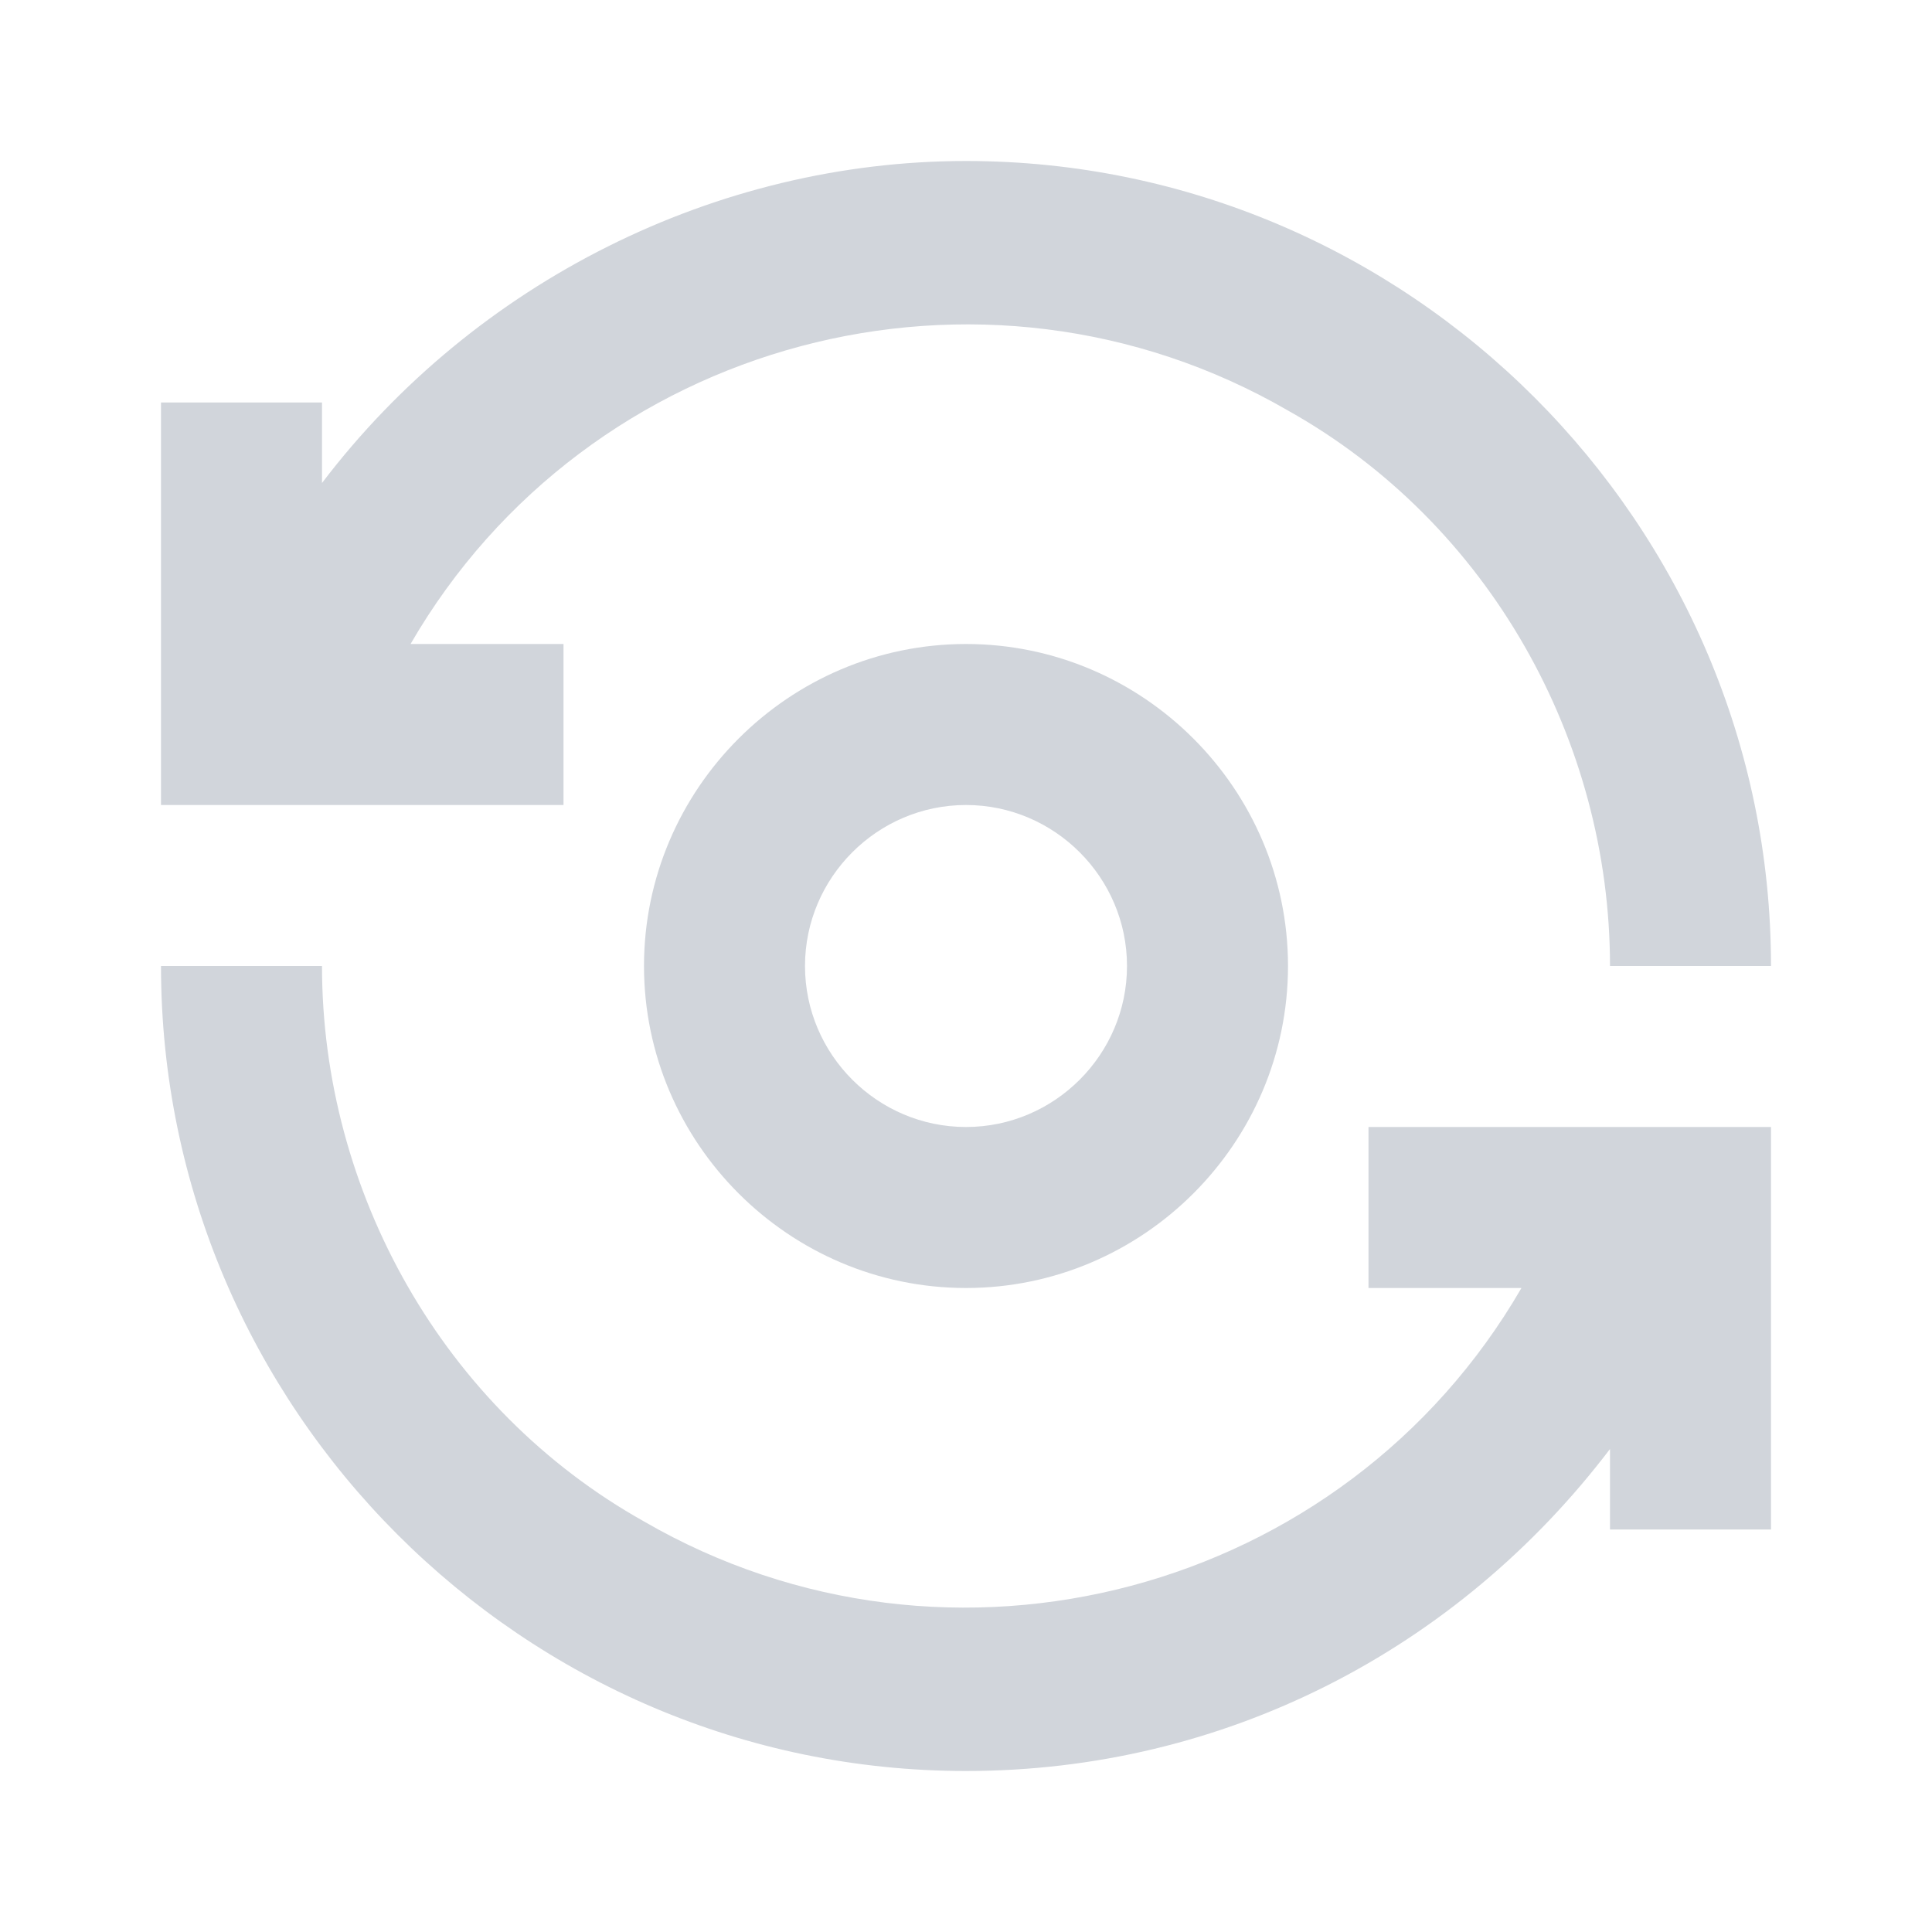
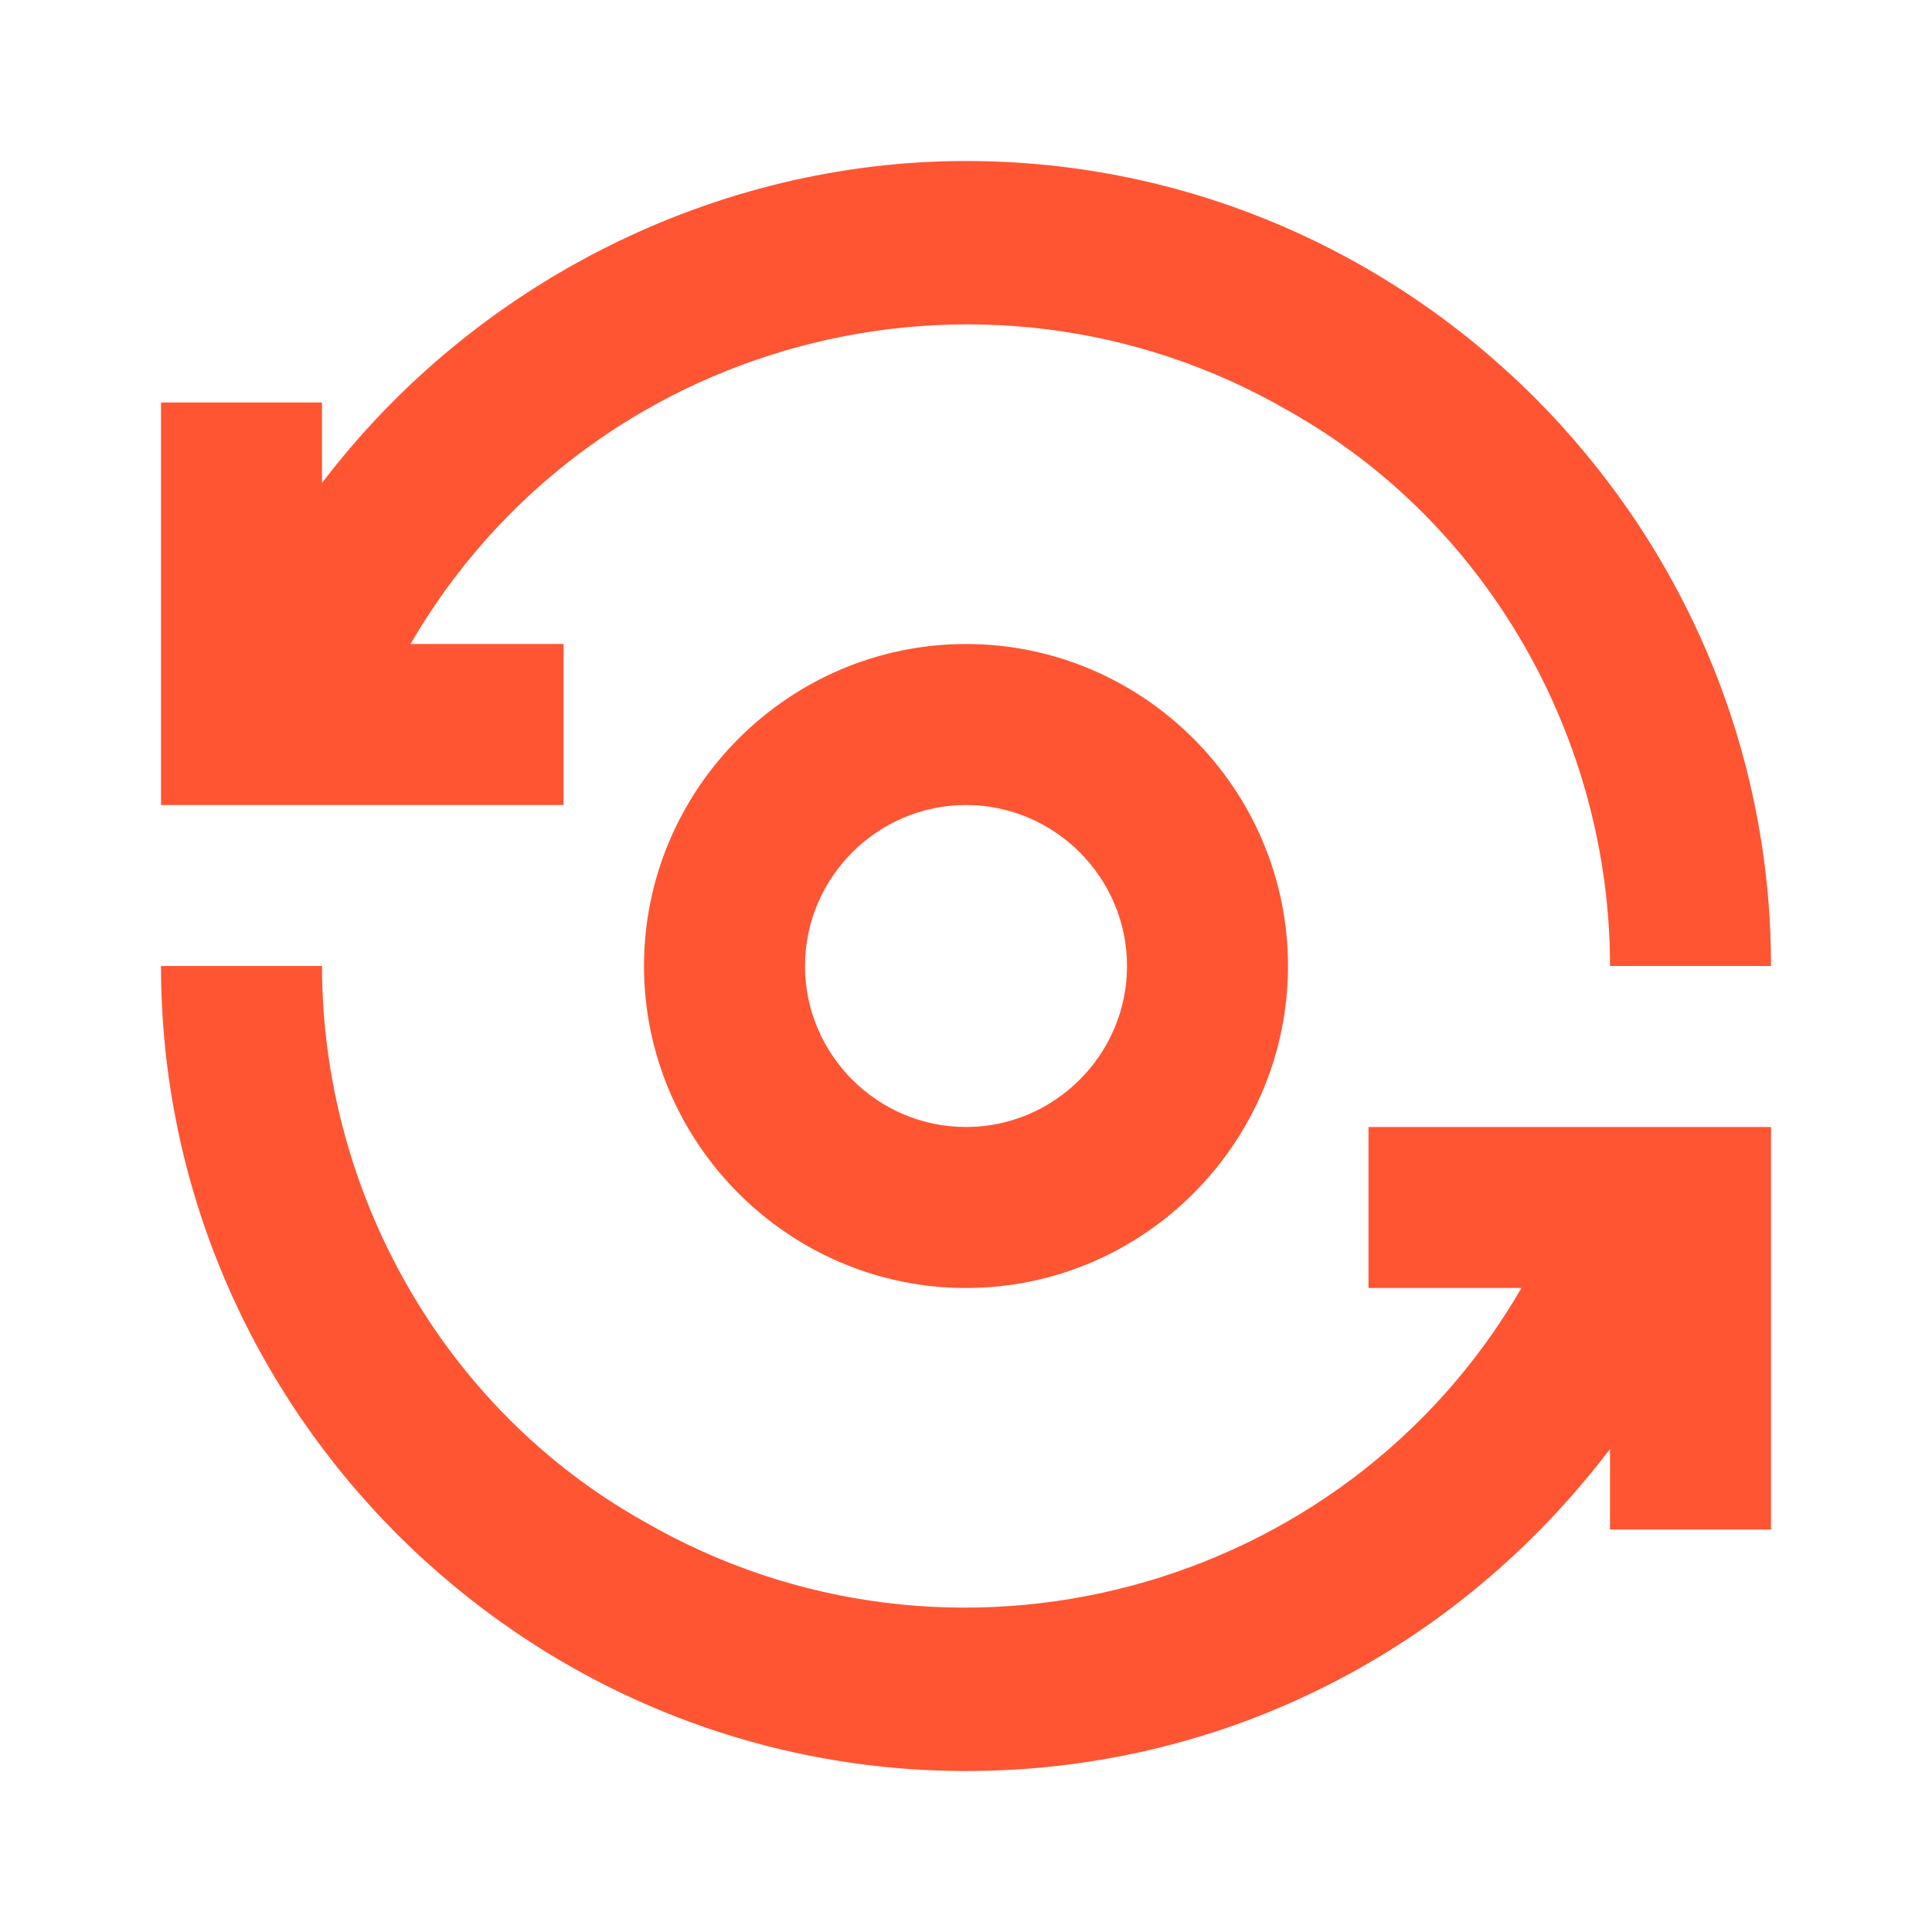
<svg xmlns="http://www.w3.org/2000/svg" version="1.1" id="ic-transaction-mint" x="0px" y="0px" viewBox="0 0 24 24" style="enable-background:new 0 0 24 24;" xml:space="preserve">
  <style type="text/css">
- 	.st0{fill:#D1D5DB;}
+ 	.st0{fill:#FF5533;}
	.st1{fill:none;}
</style>
  <g id="Group_8823">
    <path id="Path_18880" class="st0" d="M8,12c0,2.2,1.8,4,4,4s4-1.8,4-4s-1.8-4-4-4S8,9.8,8,12z M14,12c0,1.1-0.9,2-2,2s-2-0.9-2-2   s0.9-2,2-2S14,10.9,14,12z" />
    <path id="Path_18881" class="st0" d="M7,8H5.1C7.3,4.2,12.2,2.9,16,5.1c2.5,1.4,4,4.1,4,6.9h2c0-5.5-4.5-10-10-10   C8.9,2,5.9,3.5,4,6V5H2v5h5V8z" />
    <path id="Path_18882" class="st0" d="M17,16h1.9c-2.2,3.8-7.1,5.1-10.9,2.9c-2.5-1.4-4-4.1-4-6.9H2c0,5.5,4.5,10,10,10   c3.2,0,6.1-1.5,8-4v1h2v-5h-5V16z" />
  </g>
  <path id="Rectangle_4408" class="st1" d="M0,0h24v24H0V0z" />
</svg>
